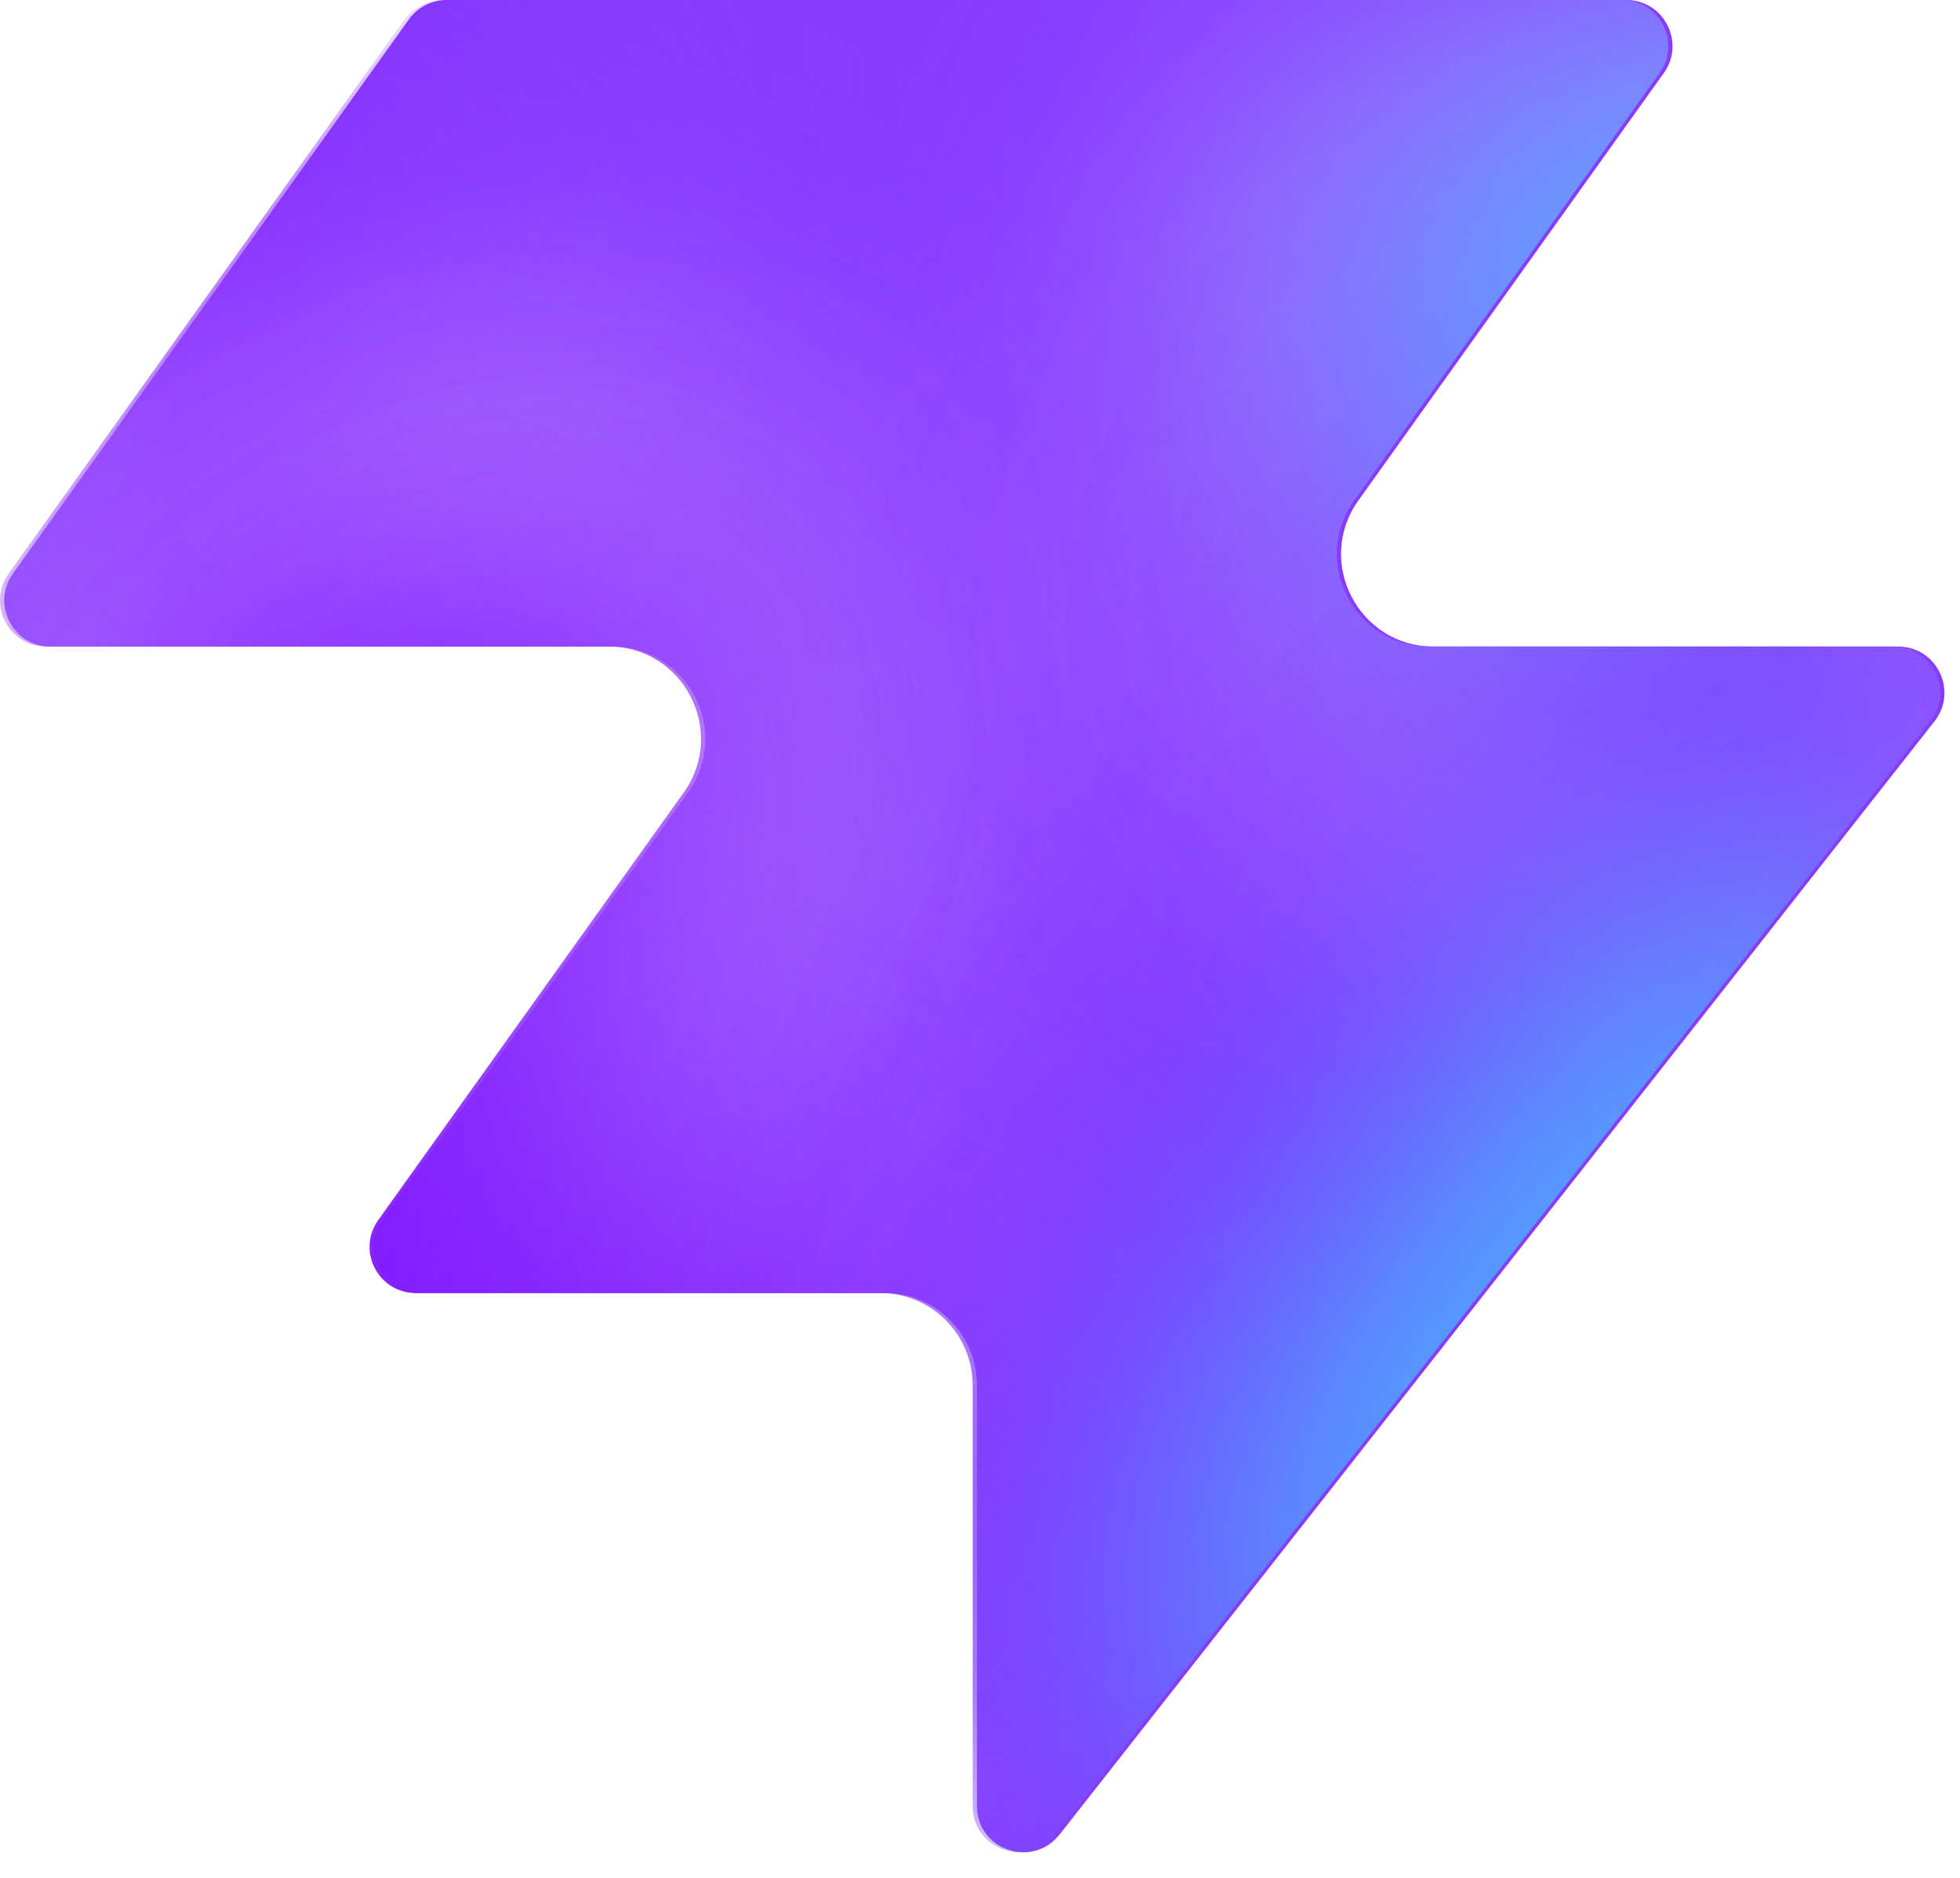
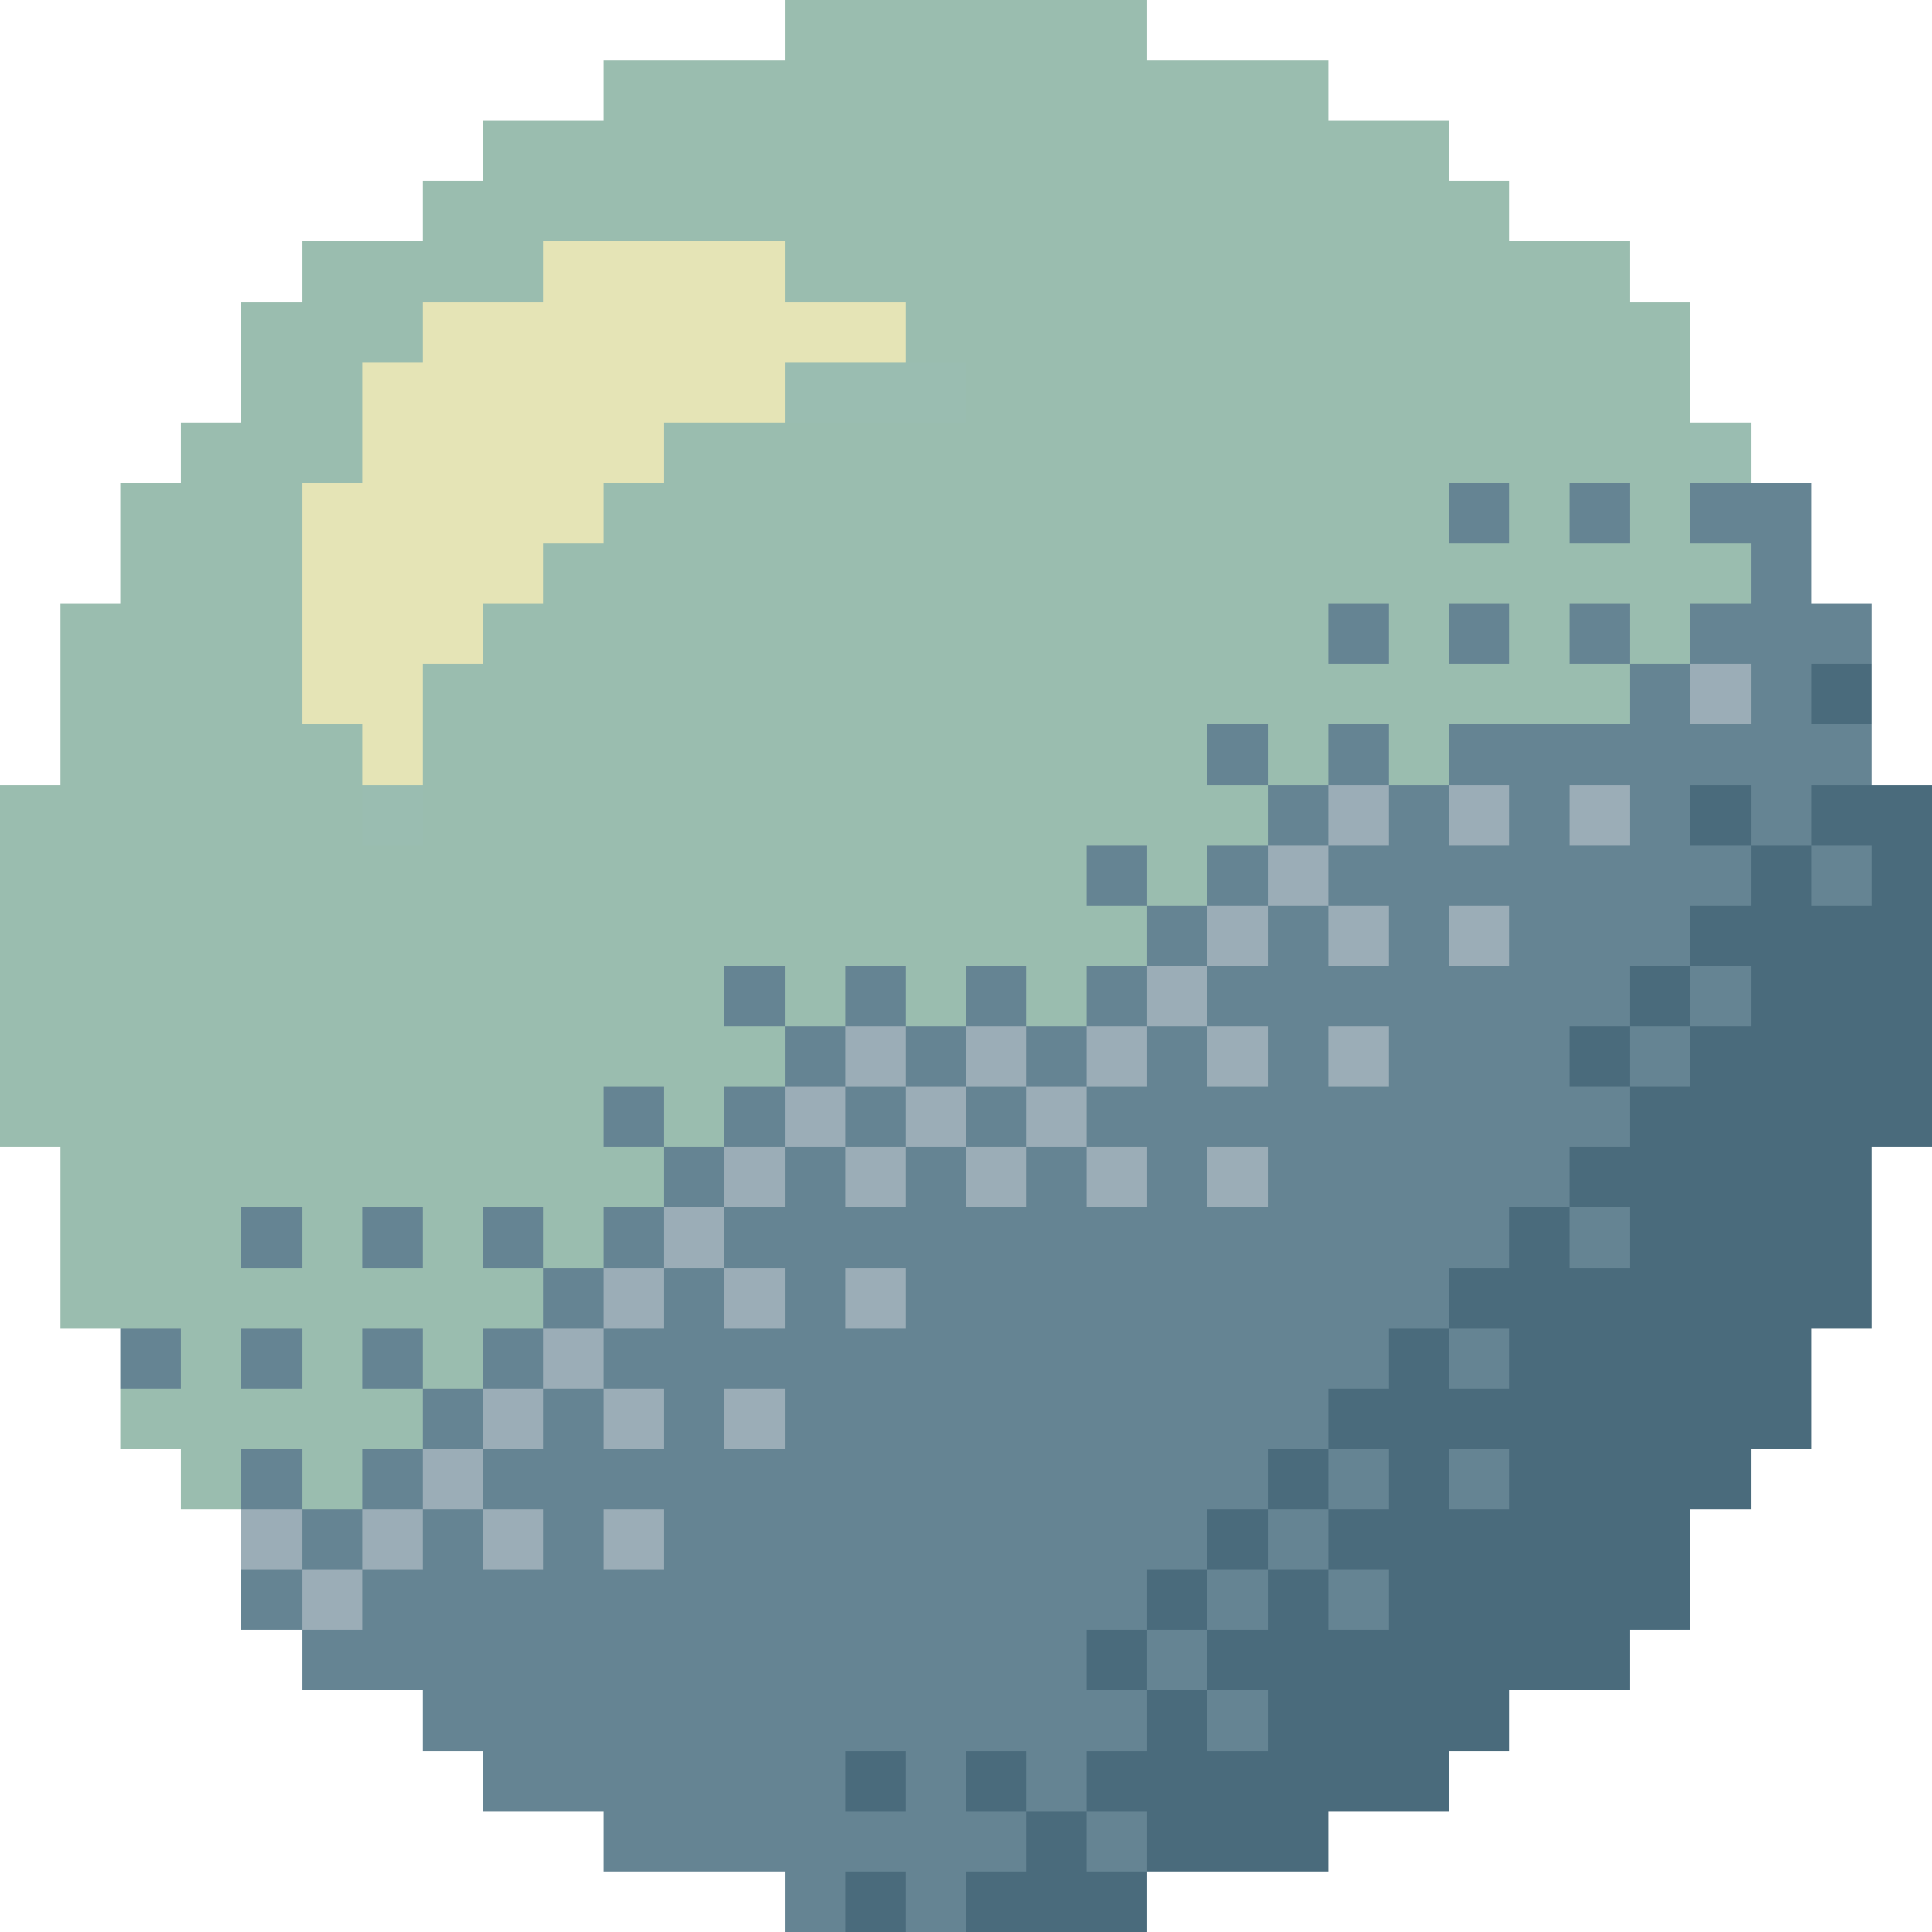
- <svg xmlns="http://www.w3.org/2000/svg" width="48" height="46" fill="none" viewBox="0 0 48 46">
-   <path fill="#863bff" d="M25.946 44.938c-.664.845-2.021.375-2.021-.698V33.937a2.26 2.26 0 0 0-2.262-2.262H10.287c-.92 0-1.456-1.04-.92-1.788l7.48-10.471c1.07-1.497 0-3.578-1.842-3.578H1.237c-.92 0-1.456-1.04-.92-1.788L10.013.474c.214-.297.556-.474.92-.474h28.894c.92 0 1.456 1.04.92 1.788l-7.48 10.471c-1.07 1.498 0 3.579 1.842 3.579h11.377c.943 0 1.473 1.088.89 1.83L25.947 44.94z" style="fill:#863bff;fill:color(display-p3 .525 .23 1);fill-opacity:1" />
-   <mask id="a" width="48" height="46" x="0" y="0" maskUnits="userSpaceOnUse" style="mask-type:alpha">
-     <path fill="#000" d="M25.842 44.938c-.664.844-2.021.375-2.021-.698V33.937a2.26 2.26 0 0 0-2.262-2.262H10.183c-.92 0-1.456-1.04-.92-1.788l7.48-10.471c1.07-1.498 0-3.579-1.842-3.579H1.133c-.92 0-1.456-1.04-.92-1.787L9.91.473c.214-.297.556-.474.92-.474h28.894c.92 0 1.456 1.04.92 1.788l-7.48 10.471c-1.07 1.498 0 3.578 1.842 3.578h11.377c.943 0 1.473 1.088.89 1.832L25.843 44.94z" style="fill:#000;fill-opacity:1" />
-   </mask>
-   <g mask="url(#a)">
-     <g filter="url(#b)">
-       <ellipse cx="5.508" cy="14.704" fill="#ede6ff" rx="5.508" ry="14.704" style="fill:#ede6ff;fill:color(display-p3 .927 .903 1);fill-opacity:1" transform="matrix(.00324 1 1 -.00324 -4.47 31.516)" />
-     </g>
-     <g filter="url(#c)">
-       <ellipse cx="10.399" cy="29.851" fill="#ede6ff" rx="10.399" ry="29.851" style="fill:#ede6ff;fill:color(display-p3 .927 .903 1);fill-opacity:1" transform="matrix(.00324 1 1 -.00324 -39.328 7.883)" />
-     </g>
-     <g filter="url(#d)">
-       <ellipse cx="5.508" cy="30.487" fill="#7e14ff" rx="5.508" ry="30.487" style="fill:#7e14ff;fill:color(display-p3 .492 .077 1);fill-opacity:1" transform="rotate(89.814 -25.913 -14.639)scale(1 -1)" />
-     </g>
-     <g filter="url(#e)">
-       <ellipse cx="5.508" cy="30.599" fill="#7e14ff" rx="5.508" ry="30.599" style="fill:#7e14ff;fill:color(display-p3 .492 .077 1);fill-opacity:1" transform="rotate(89.814 -32.644 -3.334)scale(1 -1)" />
-     </g>
-     <g filter="url(#f)">
-       <ellipse cx="5.508" cy="30.599" fill="#7e14ff" rx="5.508" ry="30.599" style="fill:#7e14ff;fill:color(display-p3 .492 .077 1);fill-opacity:1" transform="matrix(.00324 1 1 -.00324 -34.34 30.47)" />
-     </g>
-     <g filter="url(#g)">
-       <ellipse cx="14.072" cy="22.078" fill="#ede6ff" rx="14.072" ry="22.078" style="fill:#ede6ff;fill:color(display-p3 .927 .903 1);fill-opacity:1" transform="rotate(93.35 24.506 48.493)scale(-1 1)" />
-     </g>
-     <g filter="url(#h)">
-       <ellipse cx="3.47" cy="21.501" fill="#7e14ff" rx="3.47" ry="21.501" style="fill:#7e14ff;fill:color(display-p3 .492 .077 1);fill-opacity:1" transform="rotate(89.009 28.708 47.59)scale(-1 1)" />
-     </g>
-     <g filter="url(#i)">
-       <ellipse cx="3.47" cy="21.501" fill="#7e14ff" rx="3.47" ry="21.501" style="fill:#7e14ff;fill:color(display-p3 .492 .077 1);fill-opacity:1" transform="rotate(89.009 28.708 47.59)scale(-1 1)" />
-     </g>
-     <g filter="url(#j)">
-       <ellipse cx=".387" cy="8.972" fill="#7e14ff" rx="4.407" ry="29.108" style="fill:#7e14ff;fill:color(display-p3 .492 .077 1);fill-opacity:1" transform="rotate(39.51 .387 8.972)" />
-     </g>
-     <g filter="url(#k)">
-       <ellipse cx="47.523" cy="-6.092" fill="#7e14ff" rx="4.407" ry="29.108" style="fill:#7e14ff;fill:color(display-p3 .492 .077 1);fill-opacity:1" transform="rotate(37.892 47.523 -6.092)" />
-     </g>
-     <g filter="url(#l)">
-       <ellipse cx="41.412" cy="6.333" fill="#47bfff" rx="5.971" ry="9.665" style="fill:#47bfff;fill:color(display-p3 .28 .748 1);fill-opacity:1" transform="rotate(37.892 41.412 6.333)" />
-     </g>
-     <g filter="url(#m)">
-       <ellipse cx="-1.879" cy="38.332" fill="#7e14ff" rx="4.407" ry="29.108" style="fill:#7e14ff;fill:color(display-p3 .492 .077 1);fill-opacity:1" transform="rotate(37.892 -1.88 38.332)" />
-     </g>
-     <g filter="url(#n)">
-       <ellipse cx="-1.879" cy="38.332" fill="#7e14ff" rx="4.407" ry="29.108" style="fill:#7e14ff;fill:color(display-p3 .492 .077 1);fill-opacity:1" transform="rotate(37.892 -1.88 38.332)" />
-     </g>
-     <g filter="url(#o)">
-       <ellipse cx="35.651" cy="29.907" fill="#7e14ff" rx="4.407" ry="29.108" style="fill:#7e14ff;fill:color(display-p3 .492 .077 1);fill-opacity:1" transform="rotate(37.892 35.651 29.907)" />
-     </g>
-     <g filter="url(#p)">
-       <ellipse cx="38.418" cy="32.4" fill="#47bfff" rx="5.971" ry="15.297" style="fill:#47bfff;fill:color(display-p3 .28 .748 1);fill-opacity:1" transform="rotate(37.892 38.418 32.4)" />
-     </g>
-   </g>
-   <defs>
-     <filter id="b" width="60.045" height="41.654" x="-19.77" y="16.149" color-interpolation-filters="sRGB" filterUnits="userSpaceOnUse">
-       <feFlood flood-opacity="0" result="BackgroundImageFix" />
-       <feBlend in="SourceGraphic" in2="BackgroundImageFix" result="shape" />
-       <feGaussianBlur result="effect1_foregroundBlur_2002_17158" stdDeviation="7.659" />
-     </filter>
-     <filter id="c" width="90.34" height="51.437" x="-54.613" y="-7.533" color-interpolation-filters="sRGB" filterUnits="userSpaceOnUse">
-       <feFlood flood-opacity="0" result="BackgroundImageFix" />
-       <feBlend in="SourceGraphic" in2="BackgroundImageFix" result="shape" />
-       <feGaussianBlur result="effect1_foregroundBlur_2002_17158" stdDeviation="7.659" />
-     </filter>
-     <filter id="d" width="79.355" height="29.4" x="-49.64" y="2.03" color-interpolation-filters="sRGB" filterUnits="userSpaceOnUse">
-       <feFlood flood-opacity="0" result="BackgroundImageFix" />
-       <feBlend in="SourceGraphic" in2="BackgroundImageFix" result="shape" />
-       <feGaussianBlur result="effect1_foregroundBlur_2002_17158" stdDeviation="4.596" />
-     </filter>
-     <filter id="e" width="79.579" height="29.4" x="-45.045" y="20.029" color-interpolation-filters="sRGB" filterUnits="userSpaceOnUse">
-       <feFlood flood-opacity="0" result="BackgroundImageFix" />
-       <feBlend in="SourceGraphic" in2="BackgroundImageFix" result="shape" />
-       <feGaussianBlur result="effect1_foregroundBlur_2002_17158" stdDeviation="4.596" />
-     </filter>
-     <filter id="f" width="79.579" height="29.4" x="-43.513" y="21.178" color-interpolation-filters="sRGB" filterUnits="userSpaceOnUse">
-       <feFlood flood-opacity="0" result="BackgroundImageFix" />
-       <feBlend in="SourceGraphic" in2="BackgroundImageFix" result="shape" />
-       <feGaussianBlur result="effect1_foregroundBlur_2002_17158" stdDeviation="4.596" />
-     </filter>
-     <filter id="g" width="74.749" height="58.852" x="15.756" y="-17.901" color-interpolation-filters="sRGB" filterUnits="userSpaceOnUse">
-       <feFlood flood-opacity="0" result="BackgroundImageFix" />
-       <feBlend in="SourceGraphic" in2="BackgroundImageFix" result="shape" />
-       <feGaussianBlur result="effect1_foregroundBlur_2002_17158" stdDeviation="7.659" />
-     </filter>
-     <filter id="h" width="61.377" height="25.362" x="23.548" y="2.284" color-interpolation-filters="sRGB" filterUnits="userSpaceOnUse">
-       <feFlood flood-opacity="0" result="BackgroundImageFix" />
-       <feBlend in="SourceGraphic" in2="BackgroundImageFix" result="shape" />
-       <feGaussianBlur result="effect1_foregroundBlur_2002_17158" stdDeviation="4.596" />
-     </filter>
-     <filter id="i" width="61.377" height="25.362" x="23.548" y="2.284" color-interpolation-filters="sRGB" filterUnits="userSpaceOnUse">
-       <feFlood flood-opacity="0" result="BackgroundImageFix" />
-       <feBlend in="SourceGraphic" in2="BackgroundImageFix" result="shape" />
-       <feGaussianBlur result="effect1_foregroundBlur_2002_17158" stdDeviation="4.596" />
-     </filter>
-     <filter id="j" width="56.045" height="63.649" x="-27.636" y="-22.853" color-interpolation-filters="sRGB" filterUnits="userSpaceOnUse">
-       <feFlood flood-opacity="0" result="BackgroundImageFix" />
-       <feBlend in="SourceGraphic" in2="BackgroundImageFix" result="shape" />
-       <feGaussianBlur result="effect1_foregroundBlur_2002_17158" stdDeviation="4.596" />
-     </filter>
-     <filter id="k" width="54.814" height="64.646" x="20.116" y="-38.415" color-interpolation-filters="sRGB" filterUnits="userSpaceOnUse">
-       <feFlood flood-opacity="0" result="BackgroundImageFix" />
-       <feBlend in="SourceGraphic" in2="BackgroundImageFix" result="shape" />
-       <feGaussianBlur result="effect1_foregroundBlur_2002_17158" stdDeviation="4.596" />
-     </filter>
-     <filter id="l" width="33.541" height="35.313" x="24.641" y="-11.323" color-interpolation-filters="sRGB" filterUnits="userSpaceOnUse">
-       <feFlood flood-opacity="0" result="BackgroundImageFix" />
-       <feBlend in="SourceGraphic" in2="BackgroundImageFix" result="shape" />
-       <feGaussianBlur result="effect1_foregroundBlur_2002_17158" stdDeviation="4.596" />
-     </filter>
-     <filter id="m" width="54.814" height="64.646" x="-29.286" y="6.009" color-interpolation-filters="sRGB" filterUnits="userSpaceOnUse">
-       <feFlood flood-opacity="0" result="BackgroundImageFix" />
-       <feBlend in="SourceGraphic" in2="BackgroundImageFix" result="shape" />
-       <feGaussianBlur result="effect1_foregroundBlur_2002_17158" stdDeviation="4.596" />
-     </filter>
-     <filter id="n" width="54.814" height="64.646" x="-29.286" y="6.009" color-interpolation-filters="sRGB" filterUnits="userSpaceOnUse">
-       <feFlood flood-opacity="0" result="BackgroundImageFix" />
-       <feBlend in="SourceGraphic" in2="BackgroundImageFix" result="shape" />
-       <feGaussianBlur result="effect1_foregroundBlur_2002_17158" stdDeviation="4.596" />
-     </filter>
-     <filter id="o" width="54.814" height="64.646" x="8.244" y="-2.416" color-interpolation-filters="sRGB" filterUnits="userSpaceOnUse">
-       <feFlood flood-opacity="0" result="BackgroundImageFix" />
-       <feBlend in="SourceGraphic" in2="BackgroundImageFix" result="shape" />
-       <feGaussianBlur result="effect1_foregroundBlur_2002_17158" stdDeviation="4.596" />
-     </filter>
-     <filter id="p" width="39.409" height="43.623" x="18.713" y="10.588" color-interpolation-filters="sRGB" filterUnits="userSpaceOnUse">
-       <feFlood flood-opacity="0" result="BackgroundImageFix" />
-       <feBlend in="SourceGraphic" in2="BackgroundImageFix" result="shape" />
-       <feGaussianBlur result="effect1_foregroundBlur_2002_17158" stdDeviation="4.596" />
-     </filter>
-   </defs>
+ <svg xmlns="http://www.w3.org/2000/svg" version="1.1" width="32" height="32" shape-rendering="crispEdges">
+   <rect x="13" y="0" width="6" height="5" fill="#9ABDAF" />
+   <rect x="10" y="1" width="3" height="3" fill="#9ABDAF" />
+   <rect x="19" y="1" width="3" height="11" fill="#9ABDAF" />
+   <rect x="8" y="2" width="2" height="2" fill="#9ABDAF" />
+   <rect x="22" y="2" width="2" height="8" fill="#9ABDAF" />
+   <rect x="7" y="3" width="1" height="2" fill="#9ABDAF" />
+   <rect x="24" y="3" width="1" height="5" fill="#9ABDAF" />
+   <rect x="5" y="4" width="2" height="2" fill="#9ABDAF" />
+   <rect x="8" y="4" width="1" height="1" fill="#9ABDAF" />
+   <rect x="9" y="4" width="4" height="3" fill="#E5E4B6" />
+   <rect x="25" y="4" width="2" height="4" fill="#9ABDAF" />
+   <rect x="4" y="5" width="1" height="15" fill="#9ABDAF" />
+   <rect x="7" y="5" width="2" height="5" fill="#E5E4B6" />
+   <rect x="13" y="5" width="2" height="1" fill="#E5E4B6" />
+   <rect x="15" y="5" width="4" height="1" fill="#9ABDAF" />
+   <rect x="27" y="5" width="1" height="6" fill="#9ABDAF" />
+   <rect x="5" y="6" width="1" height="2" fill="#9ABDAF" />
+   <rect x="6" y="6" width="1" height="7" fill="#E5E4B6" />
+   <rect x="13" y="6" width="3" height="1" fill="#9ABDB1" />
+   <rect x="16" y="6" width="3" height="8" fill="#9ABDAF" />
+   <rect x="3" y="7" width="1" height="18" fill="#9ABDAF" />
+   <rect x="9" y="7" width="2" height="1" fill="#E5E4B6" />
+   <rect x="11" y="7" width="5" height="9" fill="#9ABDAF" />
+   <rect x="28" y="7" width="1" height="1" fill="#9ABDB1" />
+   <rect x="2" y="8" width="1" height="14" fill="#9ABDAF" />
+   <rect x="5" y="8" width="1" height="4" fill="#E5E4B6" />
+   <rect x="9" y="8" width="1" height="1" fill="#E5E4B6" />
+   <rect x="10" y="8" width="1" height="10" fill="#9ABDAF" />
+   <rect x="24" y="8" width="1" height="1" fill="#658493" />
+   <rect x="25" y="8" width="1" height="4" fill="#9ABDAF" />
+   <rect x="26" y="8" width="1" height="1" fill="#658493" />
+   <rect x="28" y="8" width="2" height="1" fill="#658493" />
+   <rect x="9" y="9" width="1" height="12" fill="#9ABDAF" />
+   <rect x="24" y="9" width="1" height="1" fill="#9ABDAF" />
+   <rect x="26" y="9" width="1" height="1" fill="#9ABDAF" />
+   <rect x="28" y="9" width="1" height="1" fill="#9ABDAF" />
+   <rect x="29" y="9" width="1" height="5" fill="#658493" />
+   <rect x="1" y="10" width="1" height="12" fill="#9ABDAF" />
+   <rect x="7" y="10" width="1" height="1" fill="#E5E4B6" />
+   <rect x="8" y="10" width="1" height="10" fill="#9ABDAF" />
+   <rect x="22" y="10" width="1" height="1" fill="#658493" />
+   <rect x="23" y="10" width="1" height="3" fill="#9ABDAF" />
+   <rect x="24" y="10" width="1" height="1" fill="#658493" />
+   <rect x="26" y="10" width="1" height="1" fill="#658493" />
+   <rect x="28" y="10" width="1" height="1" fill="#658493" />
+   <rect x="30" y="10" width="1" height="1" fill="#658493" />
+   <rect x="7" y="11" width="1" height="12" fill="#9ABDAF" />
+   <rect x="22" y="11" width="1" height="1" fill="#9ABDAF" />
+   <rect x="24" y="11" width="1" height="1" fill="#9ABDAF" />
+   <rect x="26" y="11" width="1" height="1" fill="#9ABDAF" />
+   <rect x="27" y="11" width="1" height="5" fill="#658493" />
+   <rect x="28" y="11" width="1" height="1" fill="#9BADB7" />
+   <rect x="30" y="11" width="1" height="1" fill="#4A6B7C" />
+   <rect x="5" y="12" width="1" height="13" fill="#9ABDAF" />
+   <rect x="19" y="12" width="1" height="3" fill="#9ABDAF" />
+   <rect x="20" y="12" width="1" height="1" fill="#658493" />
+   <rect x="21" y="12" width="1" height="1" fill="#9ABDAF" />
+   <rect x="22" y="12" width="1" height="1" fill="#658493" />
+   <rect x="24" y="12" width="3" height="1" fill="#658493" />
+   <rect x="28" y="12" width="1" height="1" fill="#658493" />
+   <rect x="30" y="12" width="1" height="1" fill="#658493" />
+   <rect x="0" y="13" width="1" height="6" fill="#9ABDAF" />
+   <rect x="6" y="13" width="1" height="1" fill="#9ABDB1" />
+   <rect x="20" y="13" width="1" height="1" fill="#9ABDAF" />
+   <rect x="21" y="13" width="1" height="1" fill="#658493" />
+   <rect x="22" y="13" width="1" height="1" fill="#9BADB7" />
+   <rect x="23" y="13" width="1" height="9" fill="#658493" />
+   <rect x="24" y="13" width="1" height="1" fill="#9BADB7" />
+   <rect x="25" y="13" width="1" height="7" fill="#658493" />
+   <rect x="26" y="13" width="1" height="1" fill="#9BADB7" />
+   <rect x="28" y="13" width="1" height="1" fill="#4A6B7C" />
+   <rect x="30" y="13" width="2" height="1" fill="#4A6B7C" />
+   <rect x="6" y="14" width="1" height="6" fill="#9ABDAF" />
+   <rect x="16" y="14" width="2" height="2" fill="#9ABDAF" />
+   <rect x="18" y="14" width="1" height="1" fill="#658493" />
+   <rect x="20" y="14" width="1" height="1" fill="#658493" />
+   <rect x="21" y="14" width="1" height="1" fill="#9BADB7" />
+   <rect x="22" y="14" width="1" height="1" fill="#658493" />
+   <rect x="24" y="14" width="1" height="1" fill="#658493" />
+   <rect x="26" y="14" width="1" height="3" fill="#658493" />
+   <rect x="28" y="14" width="1" height="1" fill="#658493" />
+   <rect x="29" y="14" width="1" height="10" fill="#4A6B7C" />
+   <rect x="30" y="14" width="1" height="1" fill="#658493" />
+   <rect x="31" y="14" width="1" height="5" fill="#4A6B7C" />
+   <rect x="18" y="15" width="1" height="1" fill="#9ABDAF" />
+   <rect x="19" y="15" width="1" height="1" fill="#658493" />
+   <rect x="20" y="15" width="1" height="1" fill="#9BADB7" />
+   <rect x="21" y="15" width="1" height="9" fill="#658493" />
+   <rect x="22" y="15" width="1" height="1" fill="#9BADB7" />
+   <rect x="24" y="15" width="1" height="1" fill="#9BADB7" />
+   <rect x="28" y="15" width="1" height="1" fill="#4A6B7C" />
+   <rect x="30" y="15" width="1" height="7" fill="#4A6B7C" />
+   <rect x="11" y="16" width="1" height="3" fill="#9ABDAF" />
+   <rect x="12" y="16" width="1" height="1" fill="#658493" />
+   <rect x="13" y="16" width="1" height="1" fill="#9ABDAF" />
+   <rect x="14" y="16" width="1" height="1" fill="#658493" />
+   <rect x="15" y="16" width="1" height="1" fill="#9ABDAF" />
+   <rect x="16" y="16" width="1" height="1" fill="#658493" />
+   <rect x="17" y="16" width="1" height="1" fill="#9ABDAF" />
+   <rect x="18" y="16" width="1" height="1" fill="#658493" />
+   <rect x="19" y="16" width="1" height="1" fill="#9BADB7" />
+   <rect x="20" y="16" width="1" height="1" fill="#658493" />
+   <rect x="22" y="16" width="1" height="1" fill="#658493" />
+   <rect x="24" y="16" width="1" height="5" fill="#658493" />
+   <rect x="27" y="16" width="1" height="1" fill="#4A6B7C" />
+   <rect x="28" y="16" width="1" height="1" fill="#658493" />
+   <rect x="12" y="17" width="1" height="1" fill="#9ABDAF" />
+   <rect x="13" y="17" width="1" height="1" fill="#658493" />
+   <rect x="14" y="17" width="1" height="1" fill="#9BADB7" />
+   <rect x="15" y="17" width="1" height="1" fill="#658493" />
+   <rect x="16" y="17" width="1" height="1" fill="#9BADB7" />
+   <rect x="17" y="17" width="1" height="1" fill="#658493" />
+   <rect x="18" y="17" width="1" height="1" fill="#9BADB7" />
+   <rect x="19" y="17" width="1" height="9" fill="#658493" />
+   <rect x="20" y="17" width="1" height="1" fill="#9BADB7" />
+   <rect x="22" y="17" width="1" height="1" fill="#9BADB7" />
+   <rect x="26" y="17" width="1" height="1" fill="#4A6B7C" />
+   <rect x="27" y="17" width="1" height="1" fill="#658493" />
+   <rect x="28" y="17" width="1" height="8" fill="#4A6B7C" />
+   <rect x="10" y="18" width="1" height="1" fill="#658493" />
+   <rect x="12" y="18" width="1" height="1" fill="#658493" />
+   <rect x="13" y="18" width="1" height="1" fill="#9BADB7" />
+   <rect x="14" y="18" width="1" height="1" fill="#658493" />
+   <rect x="15" y="18" width="1" height="1" fill="#9BADB7" />
+   <rect x="16" y="18" width="1" height="1" fill="#658493" />
+   <rect x="17" y="18" width="1" height="1" fill="#9BADB7" />
+   <rect x="18" y="18" width="1" height="1" fill="#658493" />
+   <rect x="20" y="18" width="1" height="1" fill="#658493" />
+   <rect x="22" y="18" width="1" height="5" fill="#658493" />
+   <rect x="26" y="18" width="1" height="1" fill="#658493" />
+   <rect x="27" y="18" width="1" height="9" fill="#4A6B7C" />
+   <rect x="10" y="19" width="1" height="1" fill="#9ABDAF" />
+   <rect x="11" y="19" width="1" height="1" fill="#658493" />
+   <rect x="12" y="19" width="1" height="1" fill="#9BADB7" />
+   <rect x="13" y="19" width="1" height="13" fill="#658493" />
+   <rect x="14" y="19" width="1" height="1" fill="#9BADB7" />
+   <rect x="15" y="19" width="1" height="13" fill="#658493" />
+   <rect x="16" y="19" width="1" height="1" fill="#9BADB7" />
+   <rect x="17" y="19" width="1" height="11" fill="#658493" />
+   <rect x="18" y="19" width="1" height="1" fill="#9BADB7" />
+   <rect x="20" y="19" width="1" height="1" fill="#9BADB7" />
+   <rect x="26" y="19" width="1" height="1" fill="#4A6B7C" />
+   <rect x="4" y="20" width="1" height="1" fill="#658493" />
+   <rect x="6" y="20" width="1" height="1" fill="#658493" />
+   <rect x="8" y="20" width="1" height="1" fill="#658493" />
+   <rect x="10" y="20" width="1" height="1" fill="#658493" />
+   <rect x="11" y="20" width="1" height="1" fill="#9BADB7" />
+   <rect x="12" y="20" width="1" height="1" fill="#658493" />
+   <rect x="14" y="20" width="1" height="1" fill="#658493" />
+   <rect x="16" y="20" width="1" height="9" fill="#658493" />
+   <rect x="18" y="20" width="1" height="7" fill="#658493" />
+   <rect x="20" y="20" width="1" height="5" fill="#658493" />
+   <rect x="25" y="20" width="1" height="8" fill="#4A6B7C" />
+   <rect x="26" y="20" width="1" height="1" fill="#658493" />
+   <rect x="4" y="21" width="1" height="1" fill="#9ABDAF" />
+   <rect x="6" y="21" width="1" height="1" fill="#9ABDAF" />
+   <rect x="8" y="21" width="1" height="1" fill="#9ABDAF" />
+   <rect x="9" y="21" width="1" height="1" fill="#658493" />
+   <rect x="10" y="21" width="1" height="1" fill="#9BADB7" />
+   <rect x="11" y="21" width="1" height="10" fill="#658493" />
+   <rect x="12" y="21" width="1" height="1" fill="#9BADB7" />
+   <rect x="14" y="21" width="1" height="1" fill="#9BADB7" />
+   <rect x="24" y="21" width="1" height="1" fill="#4A6B7C" />
+   <rect x="26" y="21" width="1" height="7" fill="#4A6B7C" />
+   <rect x="2" y="22" width="1" height="1" fill="#658493" />
+   <rect x="4" y="22" width="1" height="1" fill="#658493" />
+   <rect x="6" y="22" width="1" height="1" fill="#658493" />
+   <rect x="8" y="22" width="1" height="1" fill="#658493" />
+   <rect x="9" y="22" width="1" height="1" fill="#9BADB7" />
+   <rect x="10" y="22" width="1" height="1" fill="#658493" />
+   <rect x="12" y="22" width="1" height="1" fill="#658493" />
+   <rect x="14" y="22" width="1" height="7" fill="#658493" />
+   <rect x="23" y="22" width="1" height="8" fill="#4A6B7C" />
+   <rect x="24" y="22" width="1" height="1" fill="#658493" />
+   <rect x="2" y="23" width="1" height="1" fill="#9ABDAF" />
+   <rect x="4" y="23" width="1" height="1" fill="#9ABDAF" />
+   <rect x="6" y="23" width="1" height="1" fill="#9ABDAF" />
+   <rect x="7" y="23" width="1" height="1" fill="#658493" />
+   <rect x="8" y="23" width="1" height="1" fill="#9BADB7" />
+   <rect x="9" y="23" width="1" height="7" fill="#658493" />
+   <rect x="10" y="23" width="1" height="1" fill="#9BADB7" />
+   <rect x="12" y="23" width="1" height="1" fill="#9BADB7" />
+   <rect x="22" y="23" width="1" height="1" fill="#4A6B7C" />
+   <rect x="24" y="23" width="1" height="1" fill="#4A6B7C" />
+   <rect x="4" y="24" width="1" height="1" fill="#658493" />
+   <rect x="6" y="24" width="1" height="1" fill="#658493" />
+   <rect x="7" y="24" width="1" height="1" fill="#9BADB7" />
+   <rect x="8" y="24" width="1" height="1" fill="#658493" />
+   <rect x="10" y="24" width="1" height="1" fill="#658493" />
+   <rect x="12" y="24" width="1" height="7" fill="#658493" />
+   <rect x="21" y="24" width="1" height="1" fill="#4A6B7C" />
+   <rect x="22" y="24" width="1" height="1" fill="#658493" />
+   <rect x="24" y="24" width="1" height="1" fill="#658493" />
+   <rect x="4" y="25" width="1" height="1" fill="#9BADB7" />
+   <rect x="5" y="25" width="1" height="1" fill="#658493" />
+   <rect x="6" y="25" width="1" height="1" fill="#9BADB7" />
+   <rect x="7" y="25" width="1" height="4" fill="#658493" />
+   <rect x="8" y="25" width="1" height="1" fill="#9BADB7" />
+   <rect x="10" y="25" width="1" height="1" fill="#9BADB7" />
+   <rect x="20" y="25" width="1" height="1" fill="#4A6B7C" />
+   <rect x="21" y="25" width="1" height="1" fill="#658493" />
+   <rect x="22" y="25" width="1" height="1" fill="#4A6B7C" />
+   <rect x="24" y="25" width="1" height="4" fill="#4A6B7C" />
+   <rect x="4" y="26" width="1" height="1" fill="#658493" />
+   <rect x="5" y="26" width="1" height="1" fill="#9BADB7" />
+   <rect x="6" y="26" width="1" height="2" fill="#658493" />
+   <rect x="8" y="26" width="1" height="4" fill="#658493" />
+   <rect x="10" y="26" width="1" height="5" fill="#658493" />
+   <rect x="19" y="26" width="1" height="1" fill="#4A6B7C" />
+   <rect x="20" y="26" width="1" height="1" fill="#658493" />
+   <rect x="21" y="26" width="1" height="5" fill="#4A6B7C" />
+   <rect x="22" y="26" width="1" height="1" fill="#658493" />
+   <rect x="5" y="27" width="1" height="1" fill="#658493" />
+   <rect x="18" y="27" width="1" height="1" fill="#4A6B7C" />
+   <rect x="19" y="27" width="1" height="1" fill="#658493" />
+   <rect x="20" y="27" width="1" height="1" fill="#4A6B7C" />
+   <rect x="22" y="27" width="1" height="3" fill="#4A6B7C" />
+   <rect x="18" y="28" width="1" height="1" fill="#658493" />
+   <rect x="19" y="28" width="1" height="3" fill="#4A6B7C" />
+   <rect x="20" y="28" width="1" height="1" fill="#658493" />
+   <rect x="14" y="29" width="1" height="1" fill="#4A6B7C" />
+   <rect x="16" y="29" width="1" height="1" fill="#4A6B7C" />
+   <rect x="18" y="29" width="1" height="1" fill="#4A6B7C" />
+   <rect x="20" y="29" width="1" height="2" fill="#4A6B7C" />
+   <rect x="14" y="30" width="1" height="1" fill="#658493" />
+   <rect x="16" y="30" width="1" height="1" fill="#658493" />
+   <rect x="17" y="30" width="1" height="2" fill="#4A6B7C" />
+   <rect x="18" y="30" width="1" height="1" fill="#658493" />
+   <rect x="14" y="31" width="1" height="1" fill="#4A6B7C" />
+   <rect x="16" y="31" width="1" height="1" fill="#4A6B7C" />
+   <rect x="18" y="31" width="1" height="1" fill="#4A6B7C" />
</svg>
